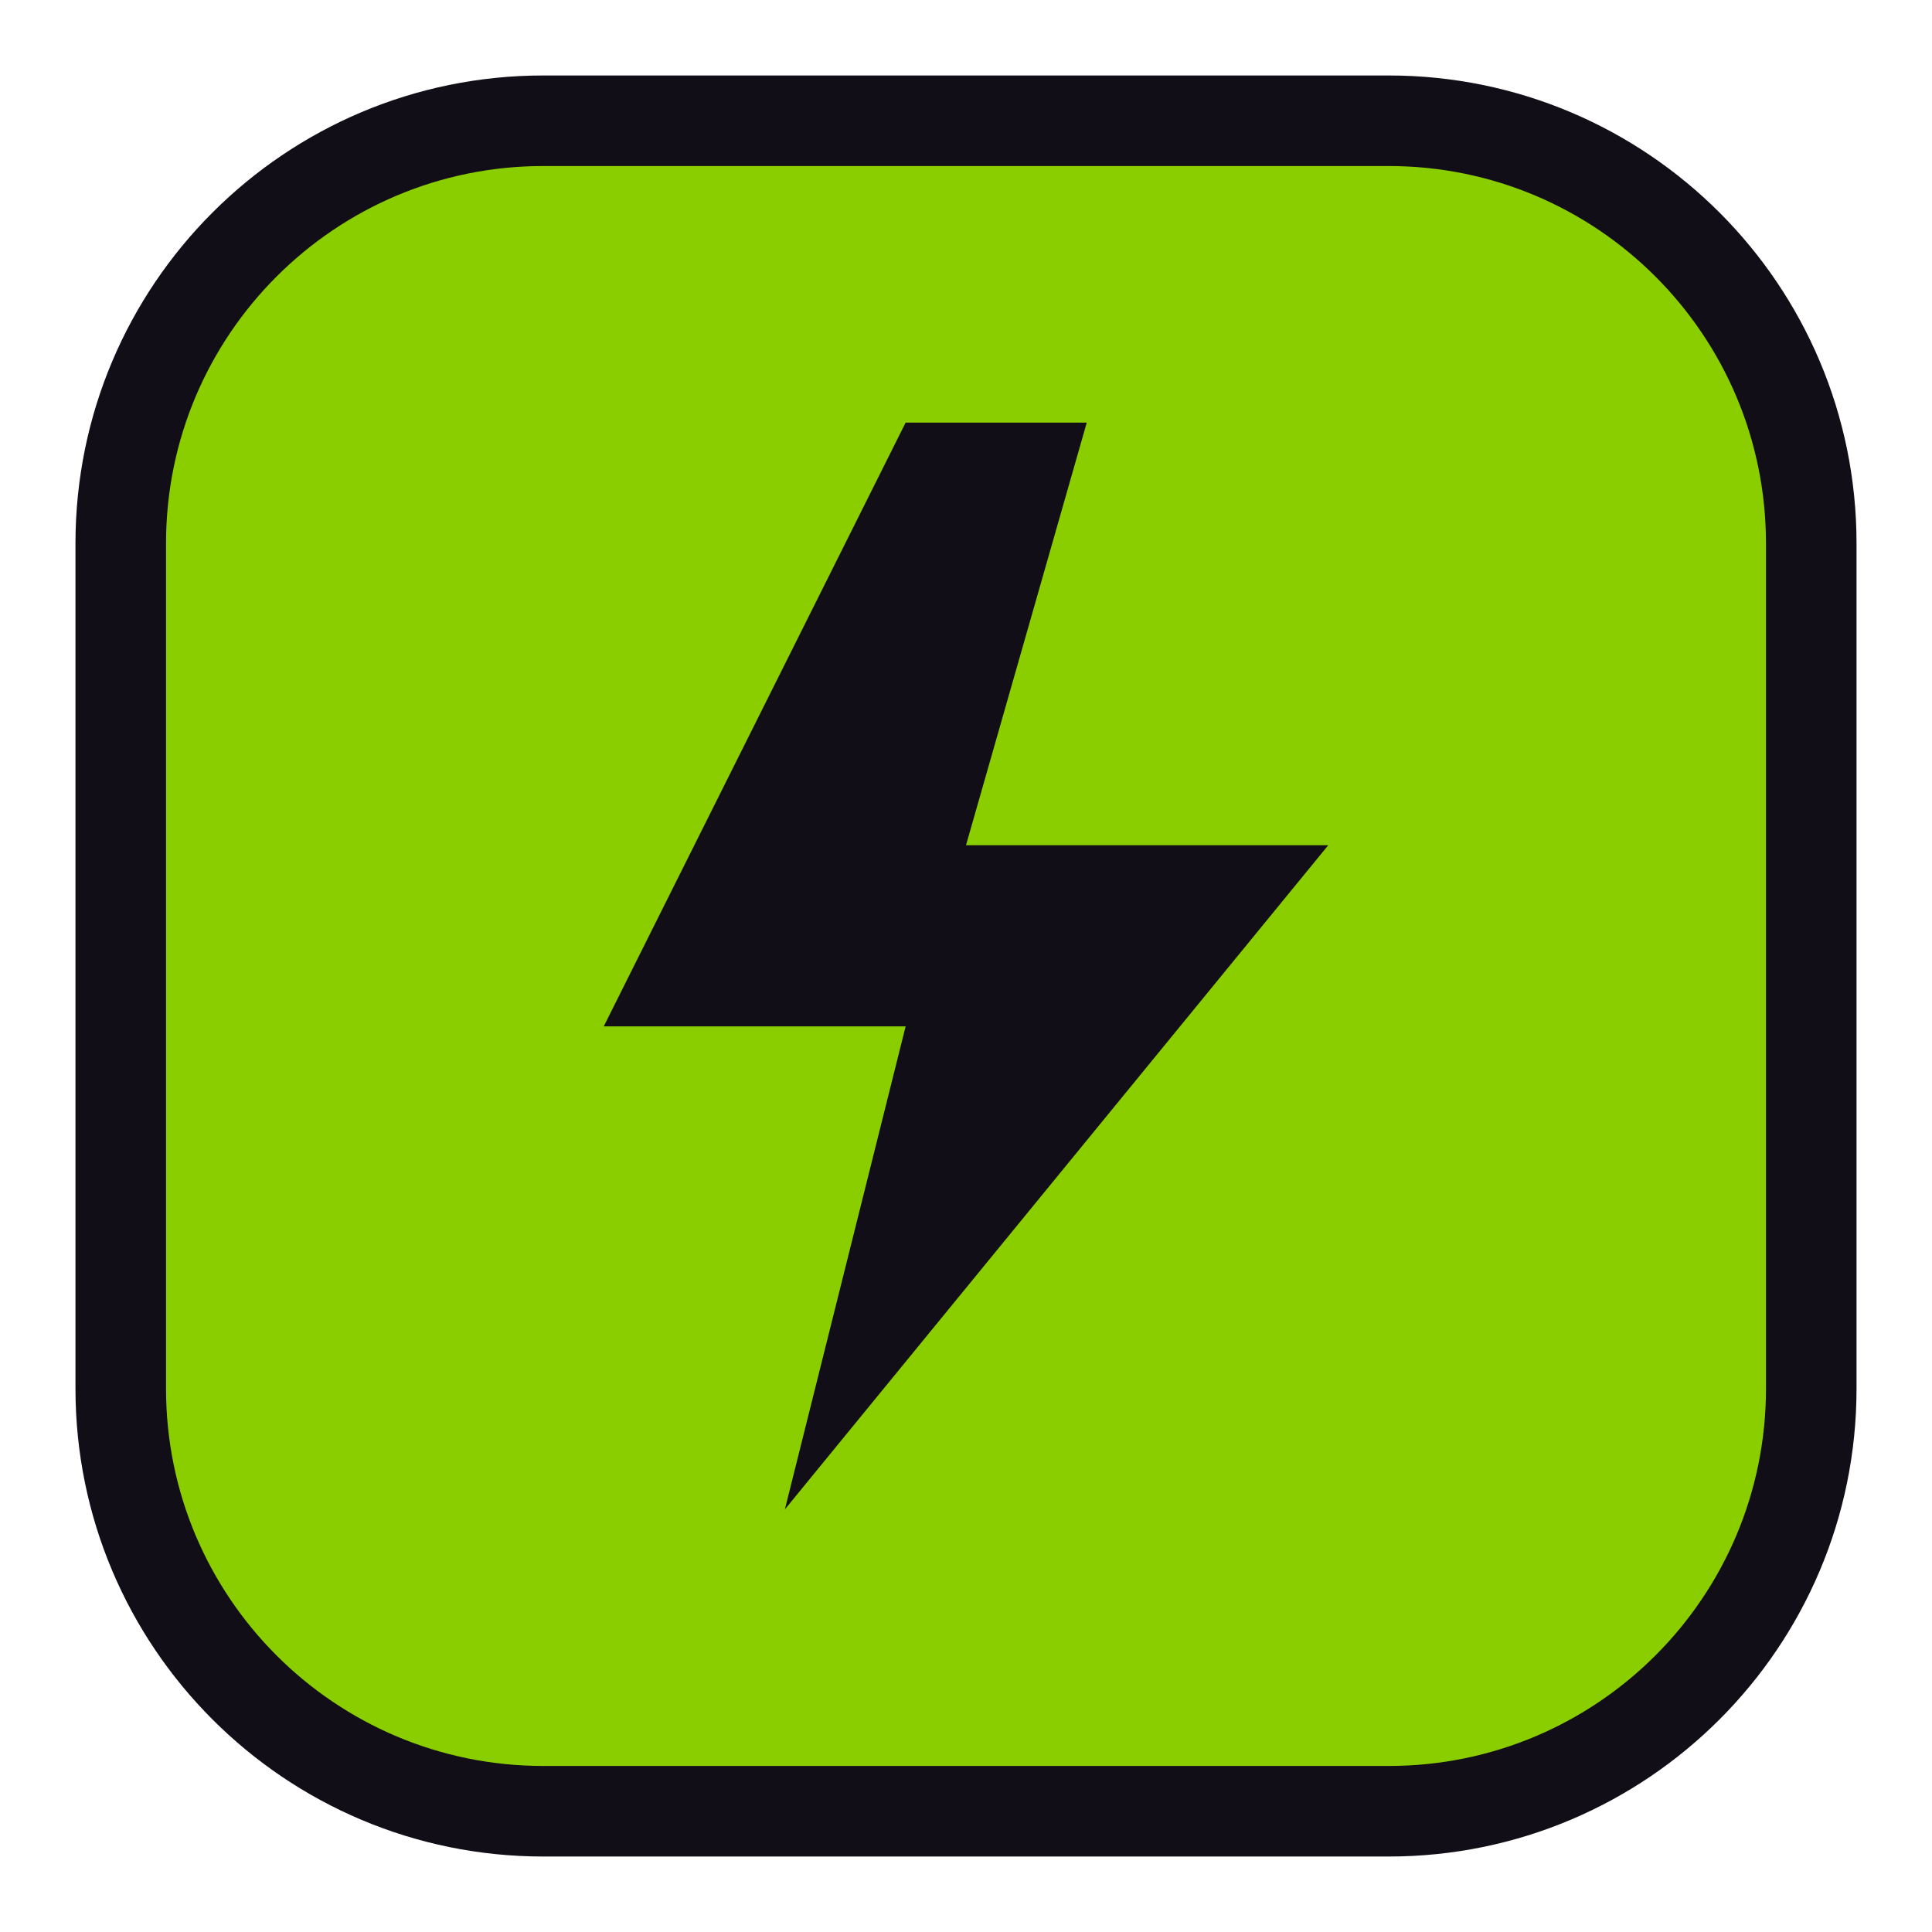
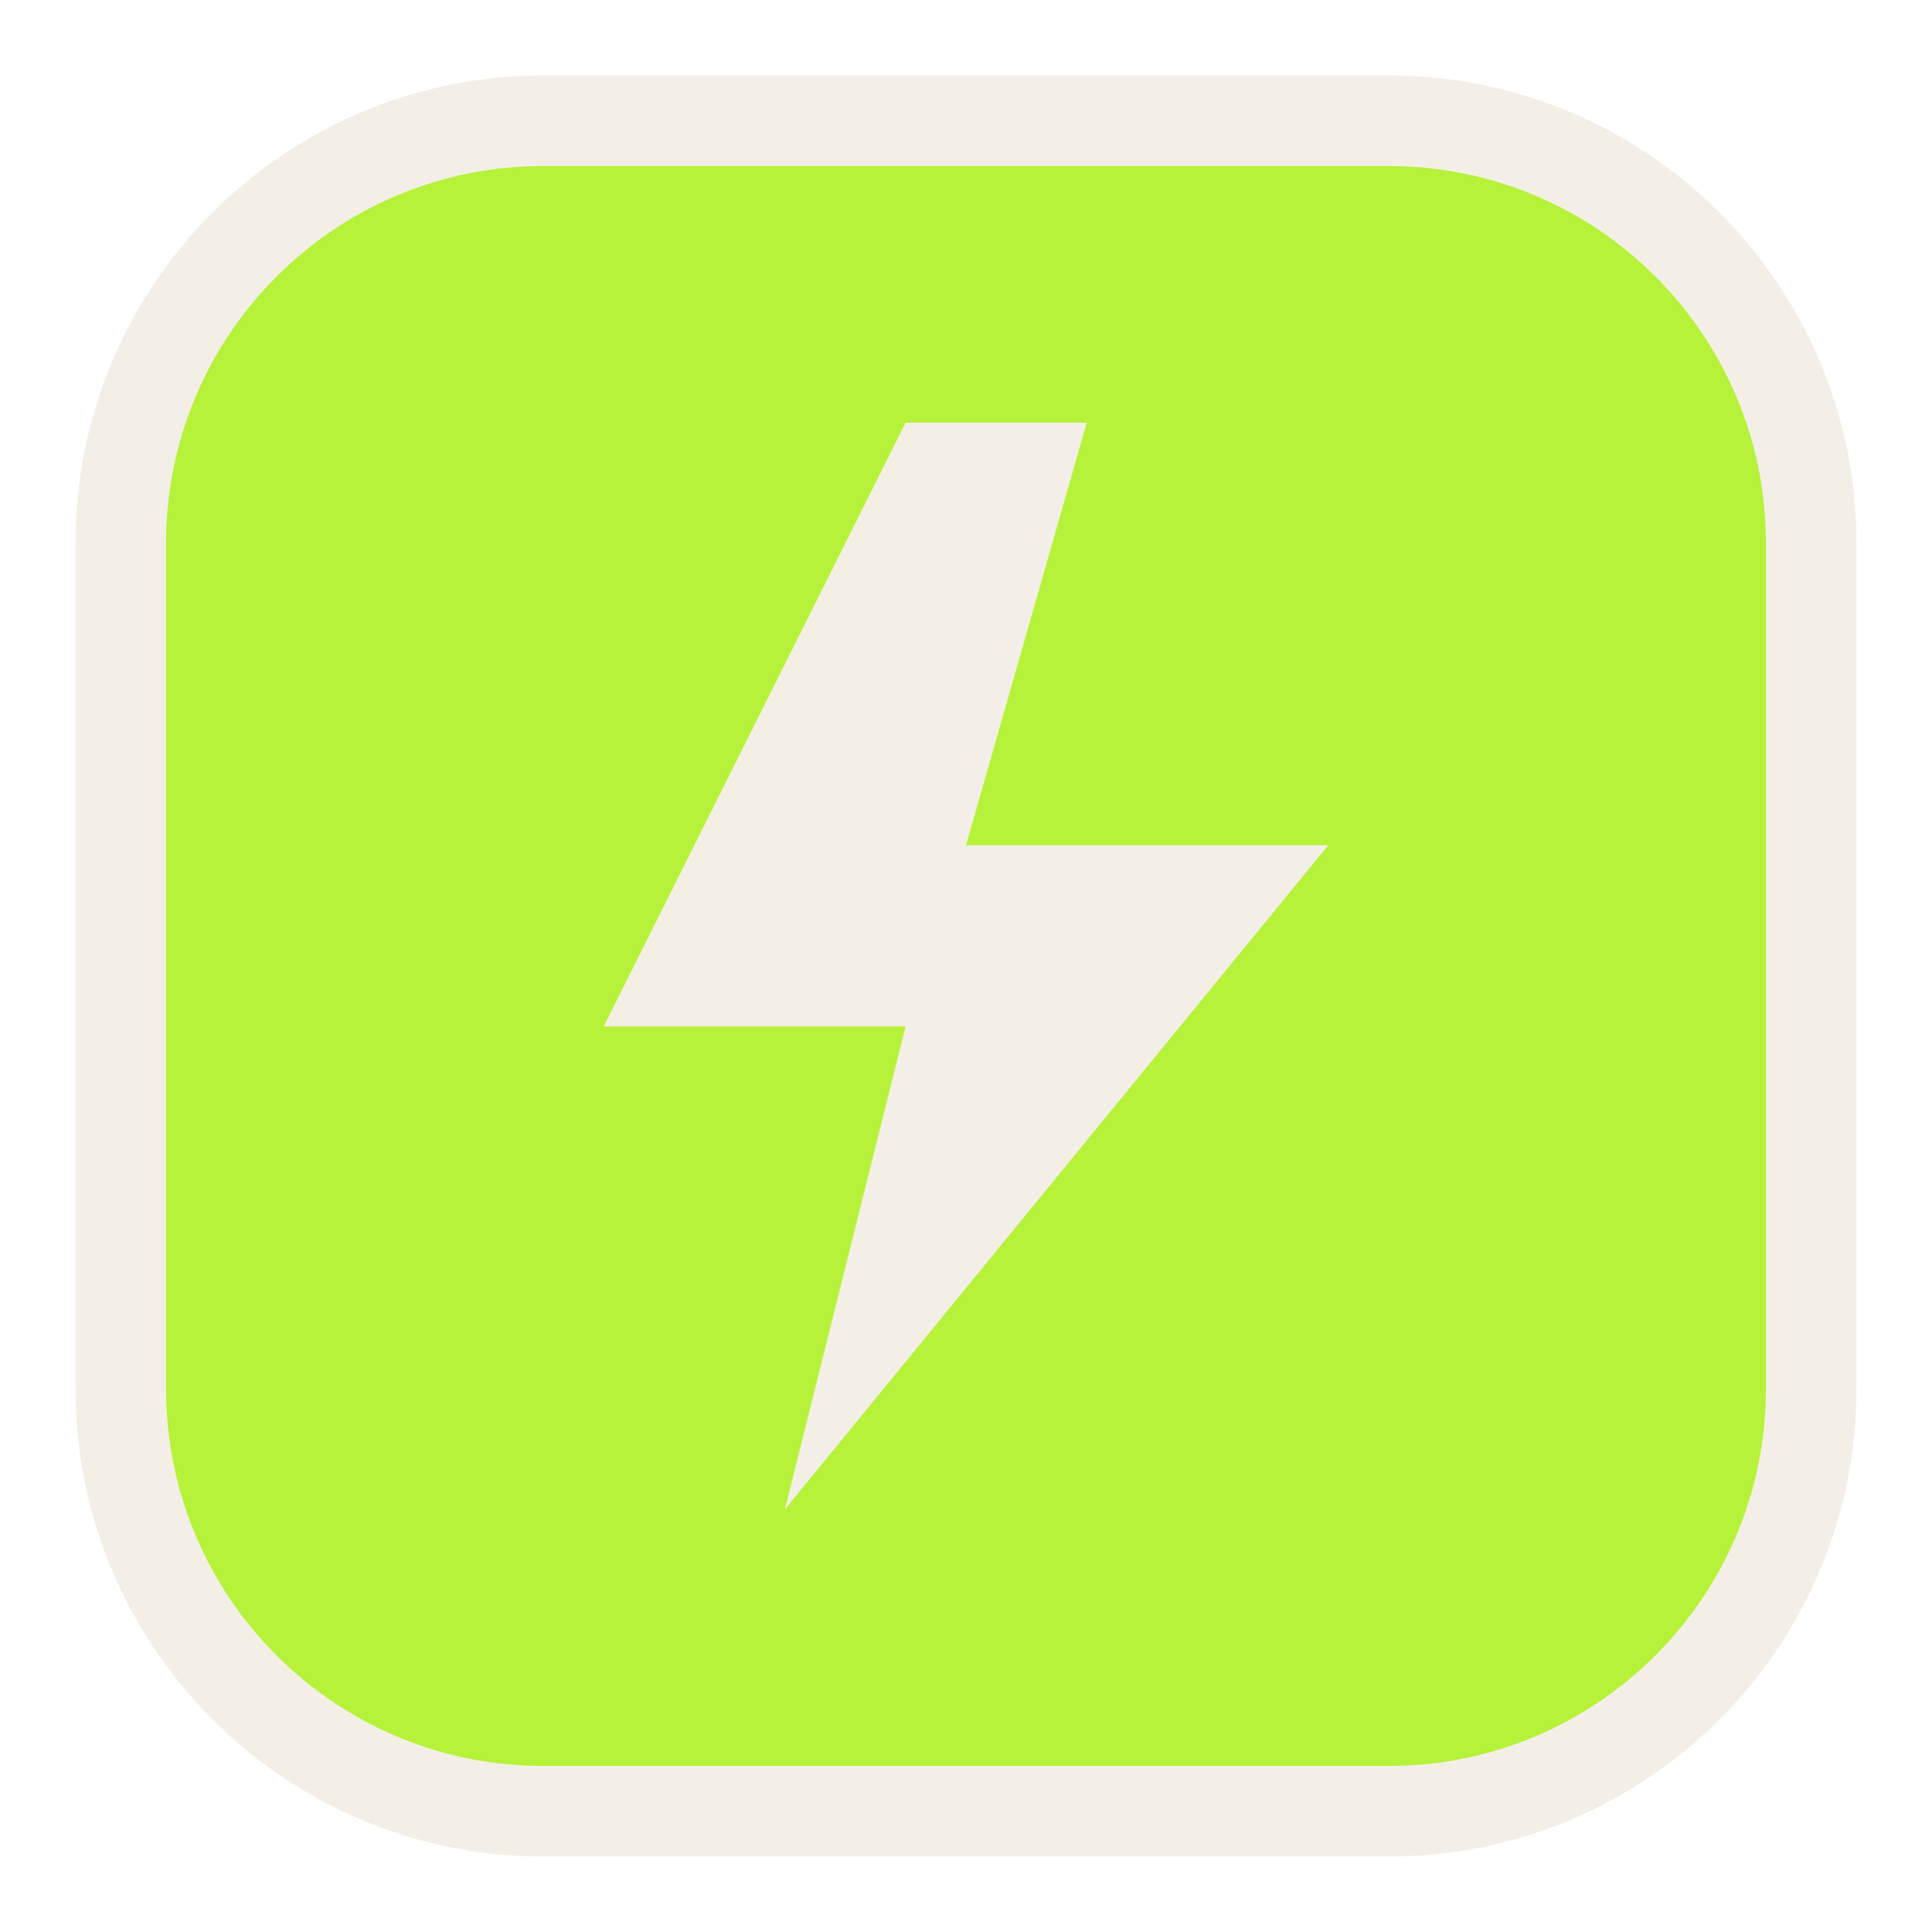
<svg xmlns="http://www.w3.org/2000/svg" width="64" height="64" viewBox="0 0 64 64" fill="none">
-   <rect x="4" y="4" width="56" height="56" rx="14" fill="#8ACE00" stroke="#120E17" stroke-width="3" />
-   <path d="M30 14 L20 34 H30 L26 50 L44 28 H32 L36 14 Z" fill="#120E17" />
+   <rect x="4" y="4" width="56" height="56" rx="14" fill="#B6F23A" stroke="#F4EFE6" stroke-width="3" />
+   <path d="M30 14 L20 34 H30 L26 50 L44 28 H32 L36 14 Z" fill="#F4EFE6" />
</svg>
